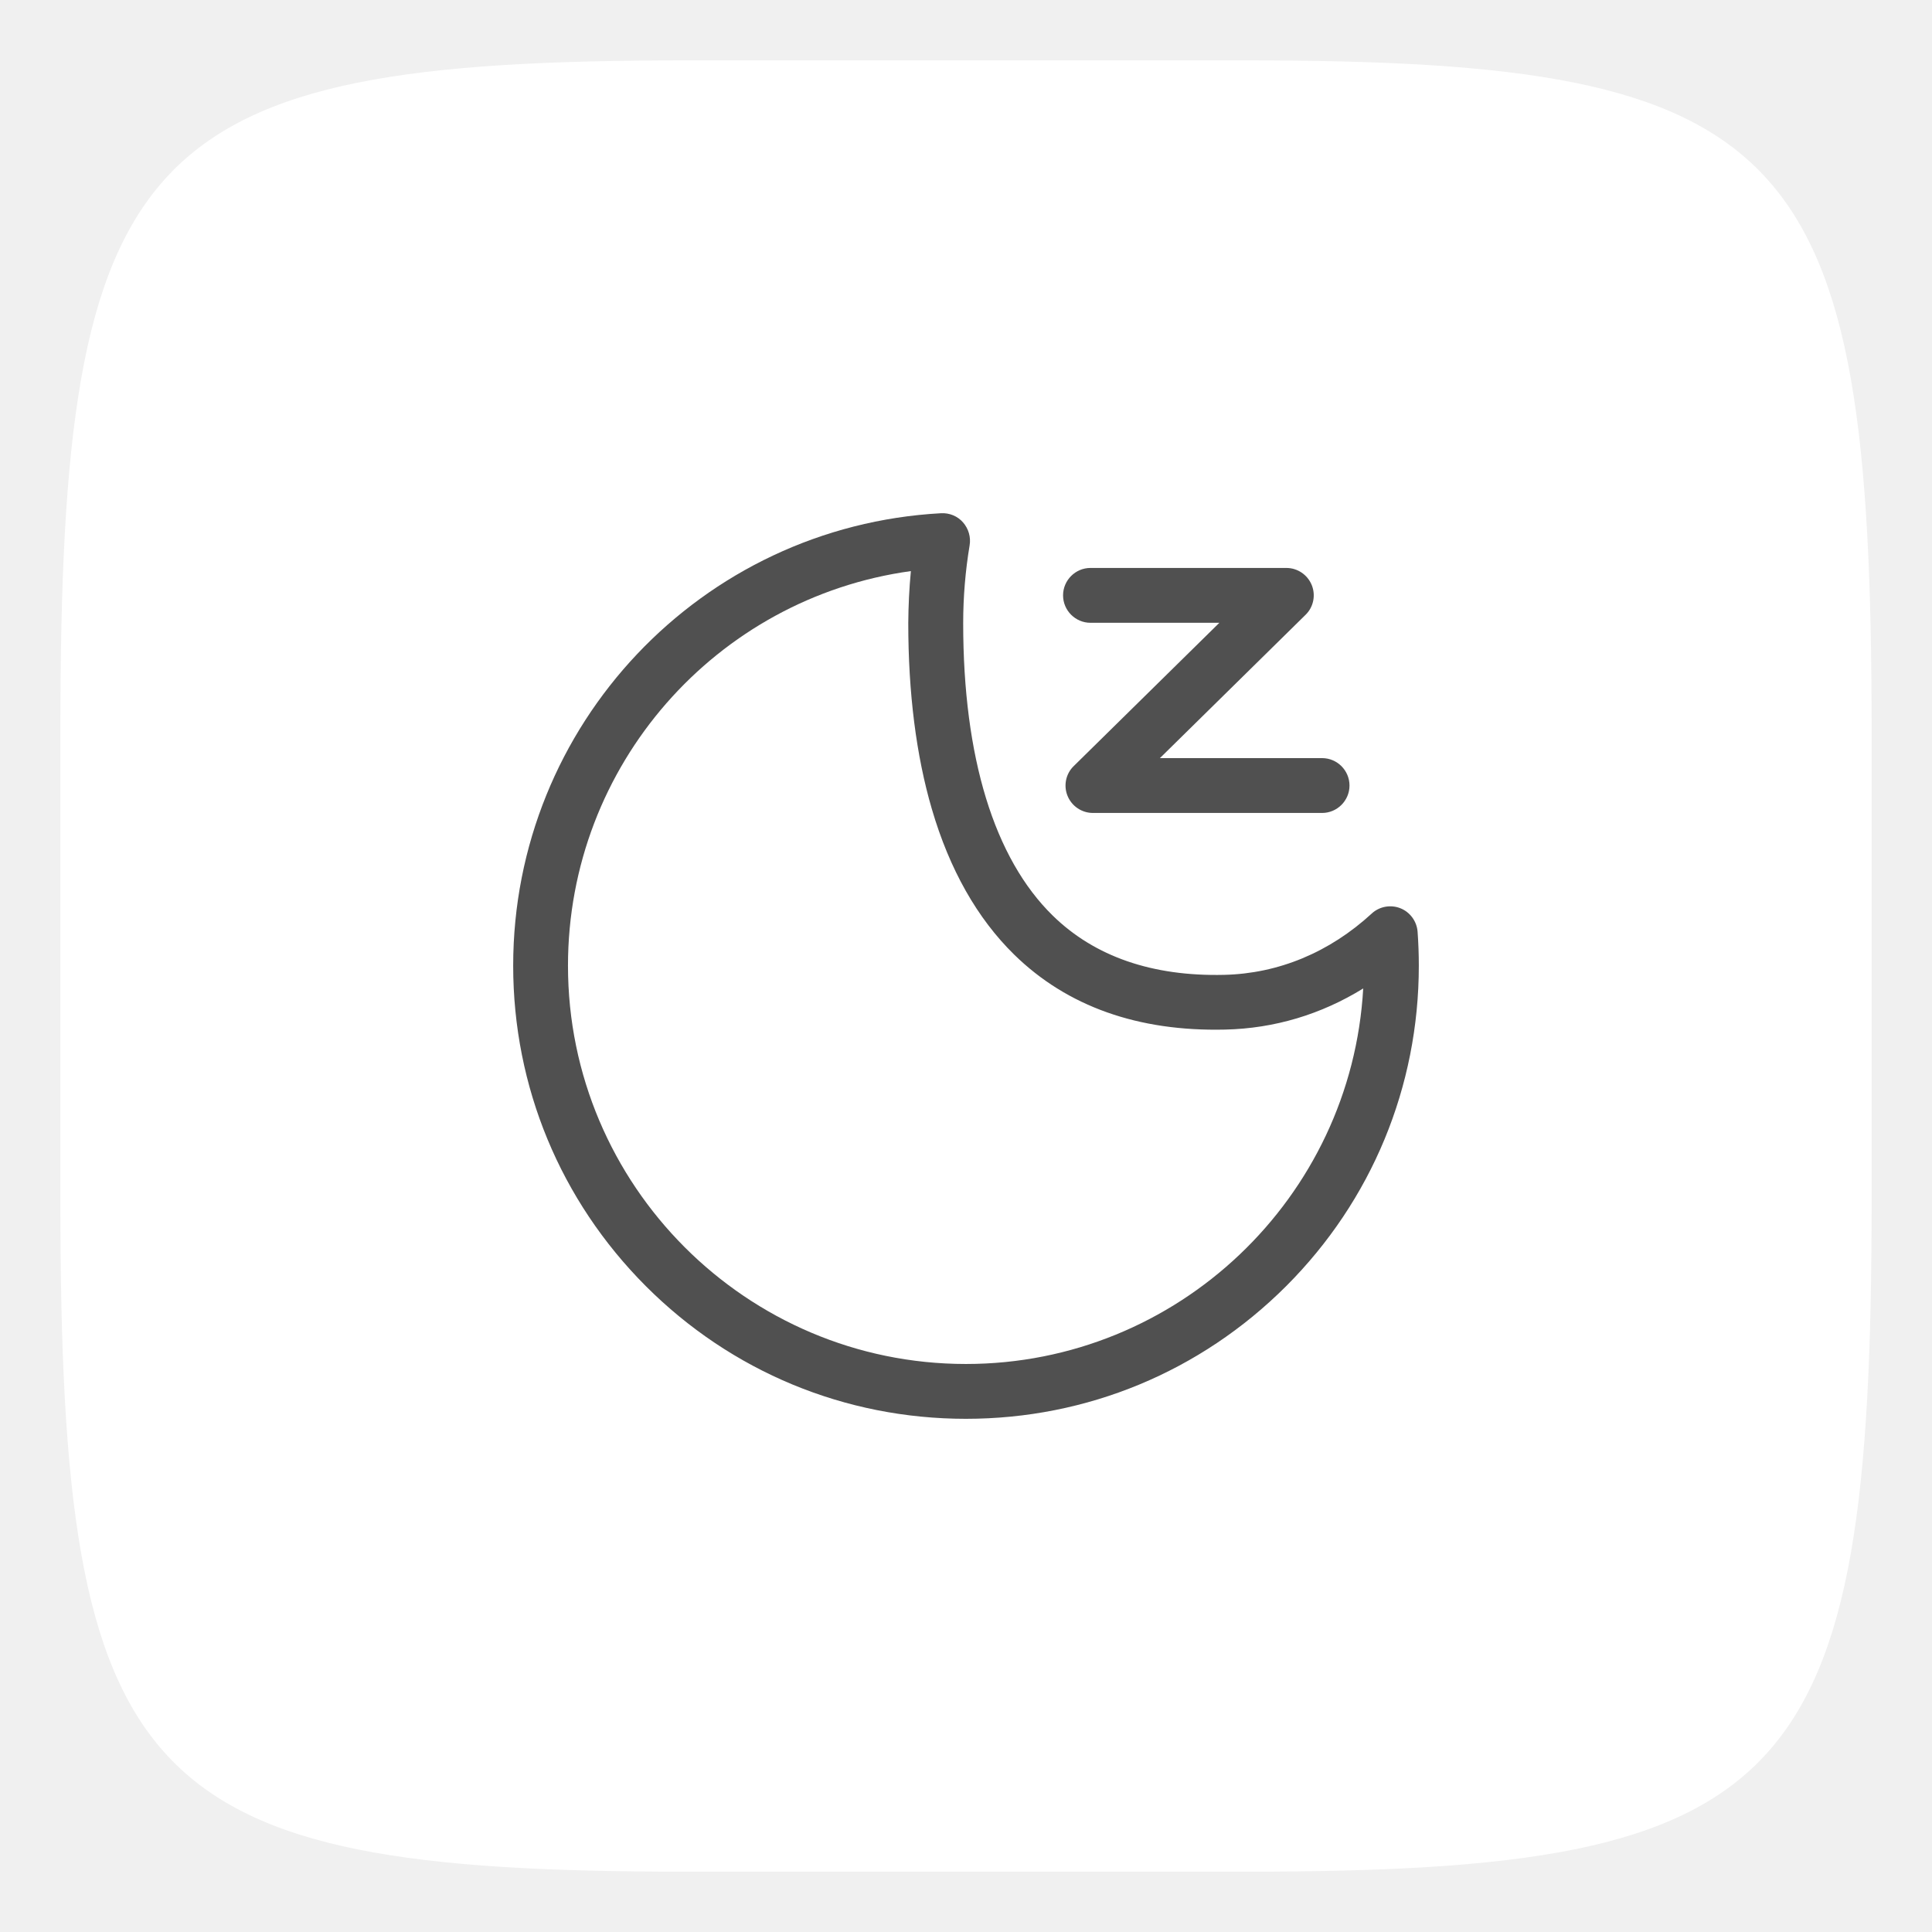
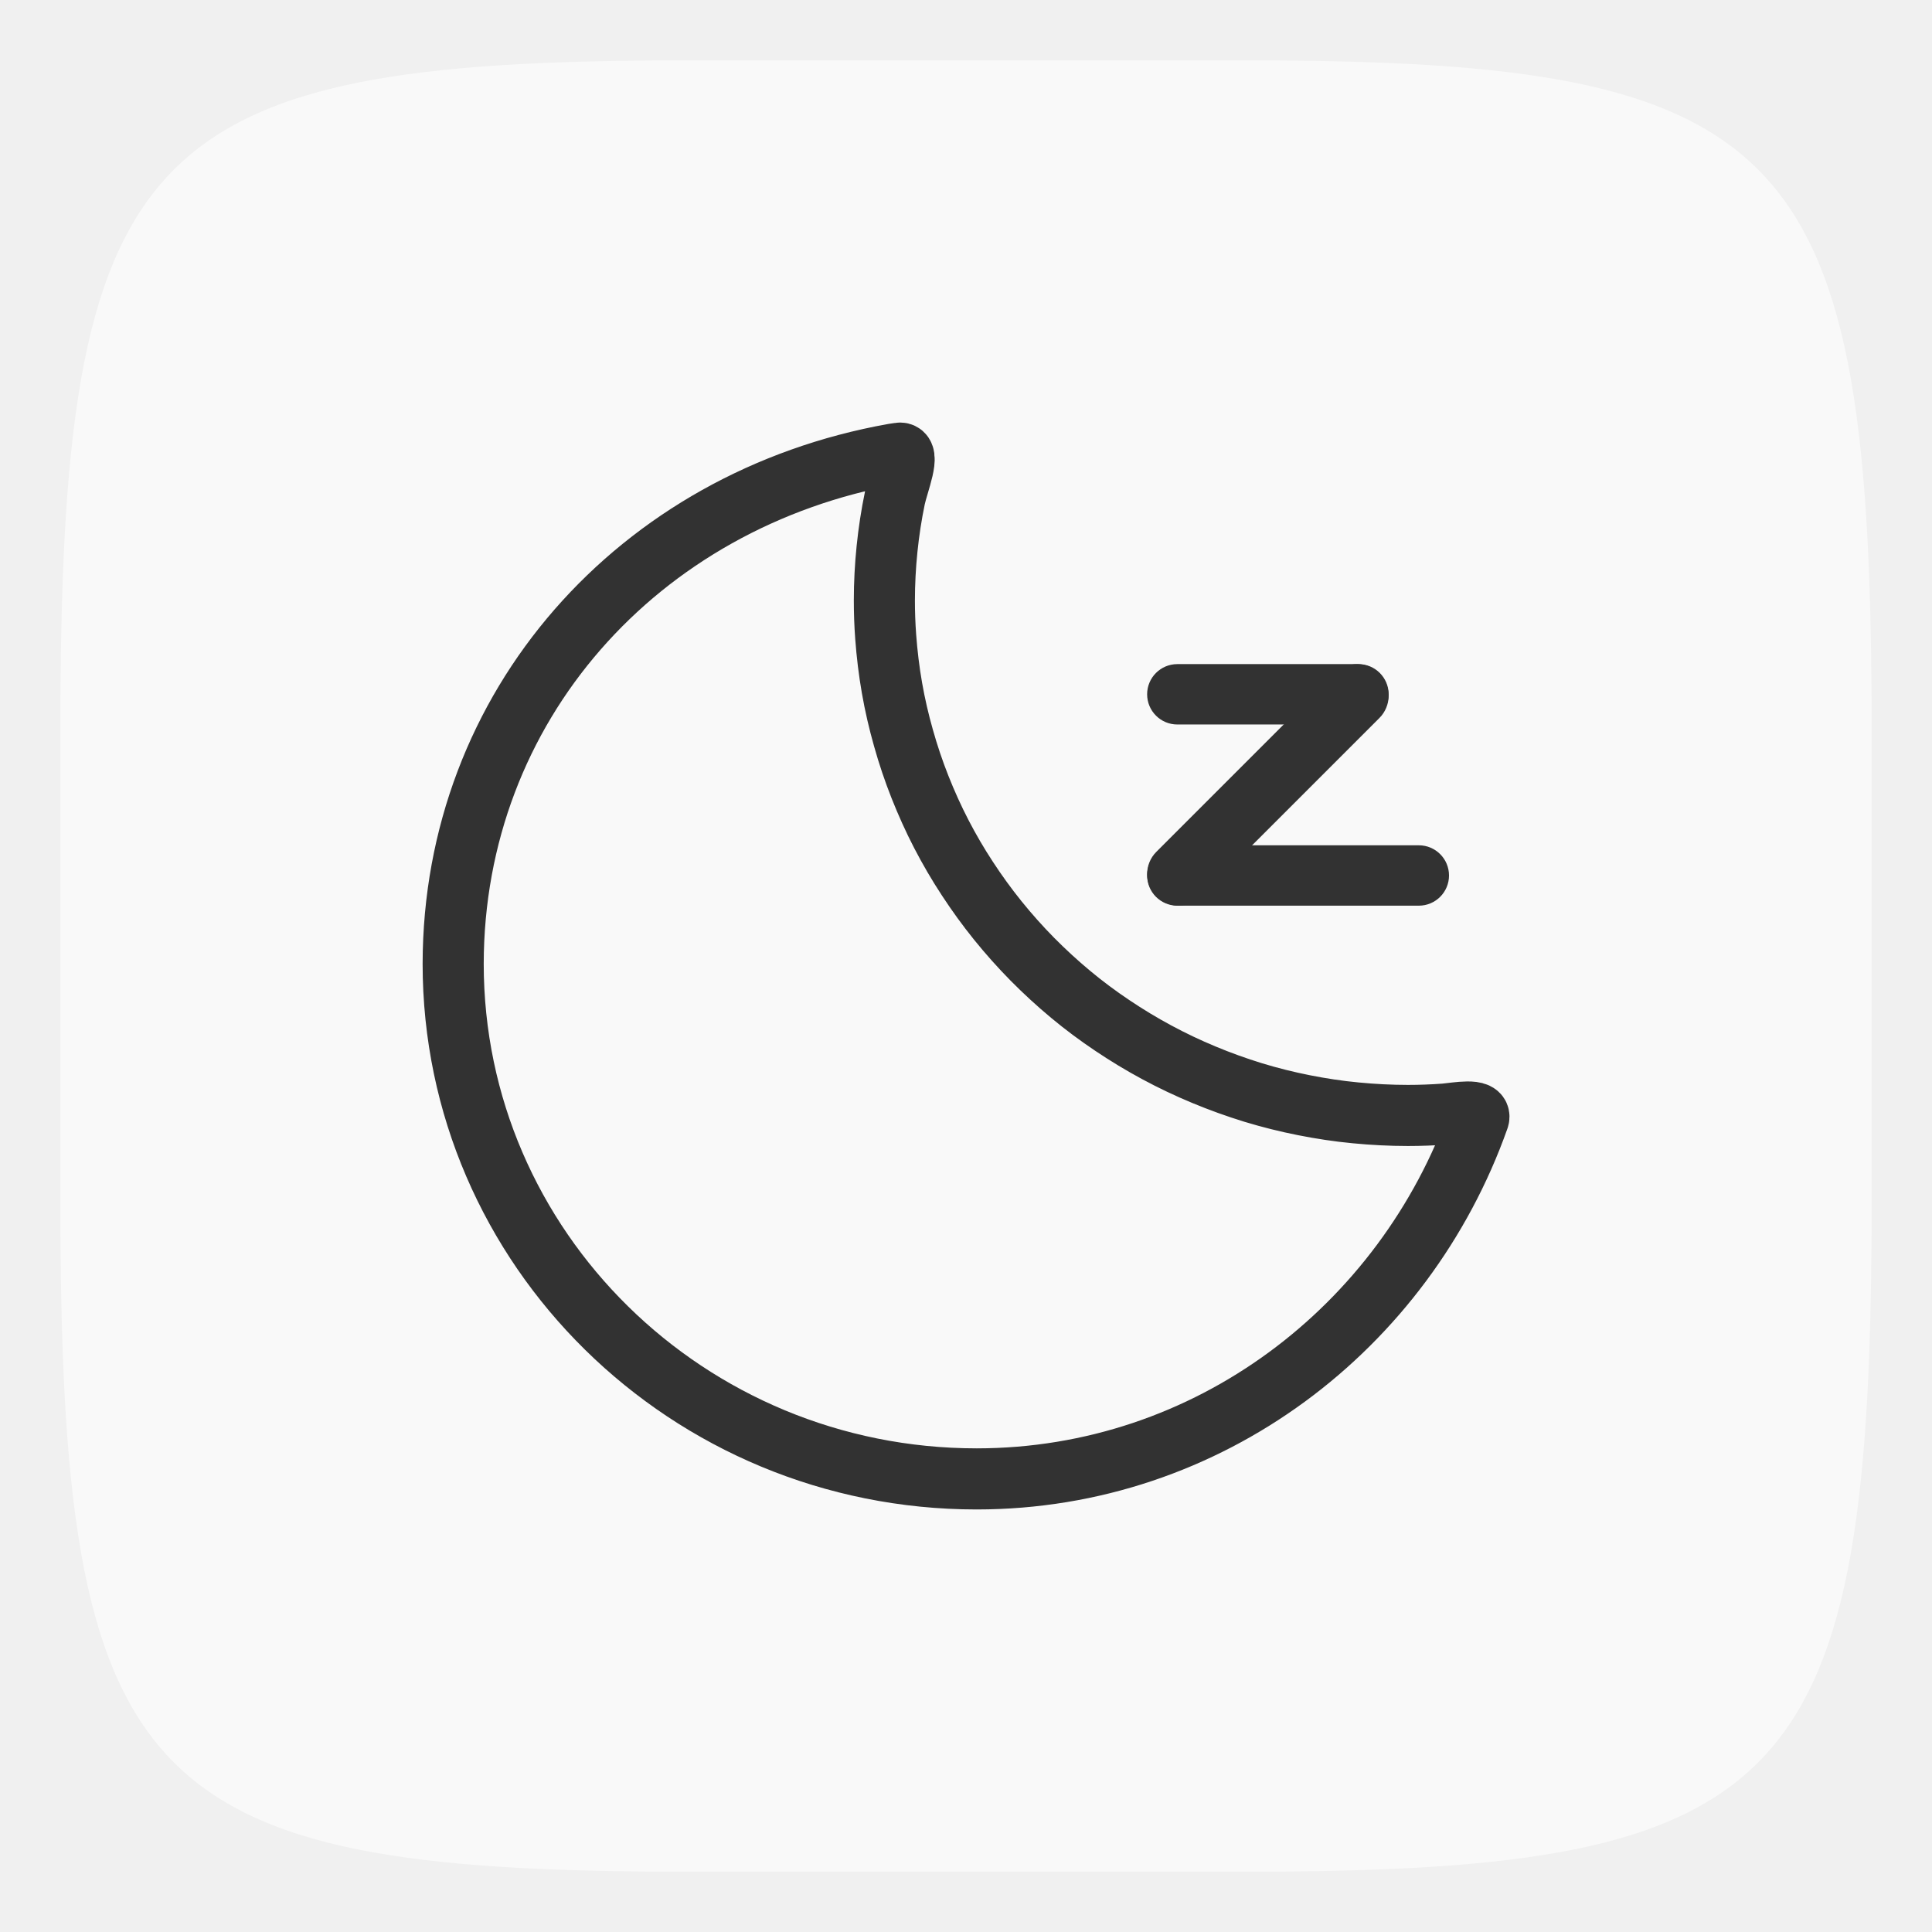
- <svg xmlns="http://www.w3.org/2000/svg" width="32" height="32" version="1.1">
-   <path d="m20.621 1c9.081 0 10.379 1.387 10.379 11.108v7.785c0 9.72-1.298 11.108-10.379 11.108h-9.242c-9.081 0-10.379-1.387-10.379-11.108v-7.785c0-9.72 1.298-11.108 10.379-11.108z" enable-background="new" fill="#fff" stroke-width="2.062" />
-   <g transform="matrix(.017549 0 0 .017564 7.0149 7.0066)" fill="#505050">
-     <path d="m511.94 939.05c-114.17 0-221.48-44.477-302.16-125.16-80.679-80.808-125.16-188.12-125.16-302.16 0-227.04 177.39-414.38 403.91-426.67 7.887-0.388 15.515 2.715 20.687 8.663s7.499 13.834 6.206 21.592c-4.008 24.048-6.077 48.743-6.077 73.438 0 126.32 29.22 221.74 84.558 275.78 39.564 38.659 93.996 57.406 161.62 55.855 51.329-1.164 99.556-21.204 139.38-57.794 7.24-6.723 17.842-8.663 27.022-5.042 9.18 3.62 15.515 12.283 16.291 22.109 0.776 10.602 1.164 21.463 1.164 32.065 0 114.17-44.477 221.48-125.16 302.16-80.808 80.679-188.12 125.16-302.29 125.16zm-51.976-799.42c-183.85 25.341-323.62 183.08-323.62 372.11 0 207.13 168.47 375.6 375.6 375.6 199.89 0 363.83-156.96 374.95-354.13-39.564 24.436-83.782 37.754-130.33 38.788-82.101 1.939-149.07-21.851-198.98-70.594-34.909-34.133-61.156-80.42-77.834-137.44-14.739-50.295-22.238-109.38-22.238-175.32 0.129-16.42 0.905-32.711 2.457-49.002z" p-id="13793" />
-     <path d="m848.1 367.71h-216.31c-10.473 0-19.911-6.335-23.919-16.032s-1.681-20.945 5.818-28.186l137.44-135.11h-121.66c-14.222 0-25.859-11.636-25.859-25.859s11.636-25.859 25.859-25.859h184.89c10.473 0 19.911 6.335 23.919 16.032s1.681 20.945-5.818 28.186l-137.44 135.11h153.08c14.222 0 25.859 11.636 25.859 25.859 0 14.222-11.636 25.859-25.859 25.859z" p-id="13794" />
+ <svg xmlns="http://www.w3.org/2000/svg" width="32" height="32" version="1.1" id="svg12">
+   <defs id="defs16" />
+   <path d="m20.621 1c9.081 0 10.379 1.387 10.379 11.108v7.785c0 9.72-1.298 11.108-10.379 11.108h-9.242c-9.081 0-10.379-1.387-10.379-11.108v-7.785c0-9.72 1.298-11.108 10.379-11.108z" enable-background="new" fill="#fff" stroke-width="2.062" id="path4" style="opacity:0.6" />
+   <g id="g1164" transform="translate(96.99994,70.00039)">
+     <g id="g1155">
+       <g id="g1147">
+         <path id="path81" style="opacity:0.8;fill:none;stroke:#000000;stroke-width:1.012;stroke-linecap:round;stroke-dashoffset:3;paint-order:stroke fill markers" d="m -82.199,-62.48 c -4.234,0.754 -7.29,4.18 -7.295,8.443 5e-5,4.712 3.883,8.532 8.672,8.532 3.84,-0.002 7.085,-2.509 8.312,-5.969 0.061,-0.173 -0.37,-0.091 -0.556,-0.074 -0.204,0.015 -0.409,0.023 -0.614,0.023 -0.289,-1.51e-4 -0.579,-0.015 -0.867,-0.043 -0.288,-0.027 -0.574,-0.071 -0.857,-0.127 -0.283,-0.056 -0.563,-0.126 -0.839,-0.21 -0.276,-0.085 -0.548,-0.183 -0.815,-0.294 -0.267,-0.111 -0.527,-0.234 -0.781,-0.371 -0.253,-0.136 -0.499,-0.285 -0.737,-0.445 -0.239,-0.16 -0.47,-0.332 -0.691,-0.516 -0.221,-0.184 -0.432,-0.378 -0.634,-0.582 -0.201,-0.204 -0.392,-0.418 -0.572,-0.641 -0.18,-0.223 -0.348,-0.455 -0.504,-0.694 -0.157,-0.239 -0.301,-0.486 -0.432,-0.739 -0.131,-0.253 -0.248,-0.513 -0.353,-0.778 -0.105,-0.265 -0.196,-0.535 -0.273,-0.81 -0.078,-0.274 -0.142,-0.551 -0.191,-0.831 -0.049,-0.28 -0.083,-0.563 -0.104,-0.847 -0.015,-0.201 -0.022,-0.402 -0.022,-0.604 2.1e-4,-0.284 0.015,-0.568 0.044,-0.851 0.029,-0.284 0.072,-0.566 0.13,-0.845 0.052,-0.244 0.27,-0.773 0.072,-0.741 z" />
+         <g id="g1033" style="fill:#323232;fill-opacity:1" transform="translate(-6.424782,-132.2806)">
+           <rect id="rect555" style="fill:#323232;fill-opacity:1;fill-rule:evenodd;stroke-width:3.086;paint-order:stroke fill markers" ry="0.5" height="1" width="4" y="73.28" x="-71.575" />
+           <rect id="rect557" style="fill:#323232;fill-opacity:1;fill-rule:evenodd;stroke-width:3.194;paint-order:stroke fill markers" ry="0.5" height="1" width="5" y="76.281" x="-71.575" />
+           <rect transform="rotate(-45.00002)" x="-105.04" y="3.512" width="5.223" height="1.045" ry="0.522" style="fill:#323232;fill-opacity:1;fill-rule:evenodd;stroke-width:3.337;paint-order:stroke fill markers" id="rect1020" />
+         </g>
+       </g>
+     </g>
  </g>
</svg>
